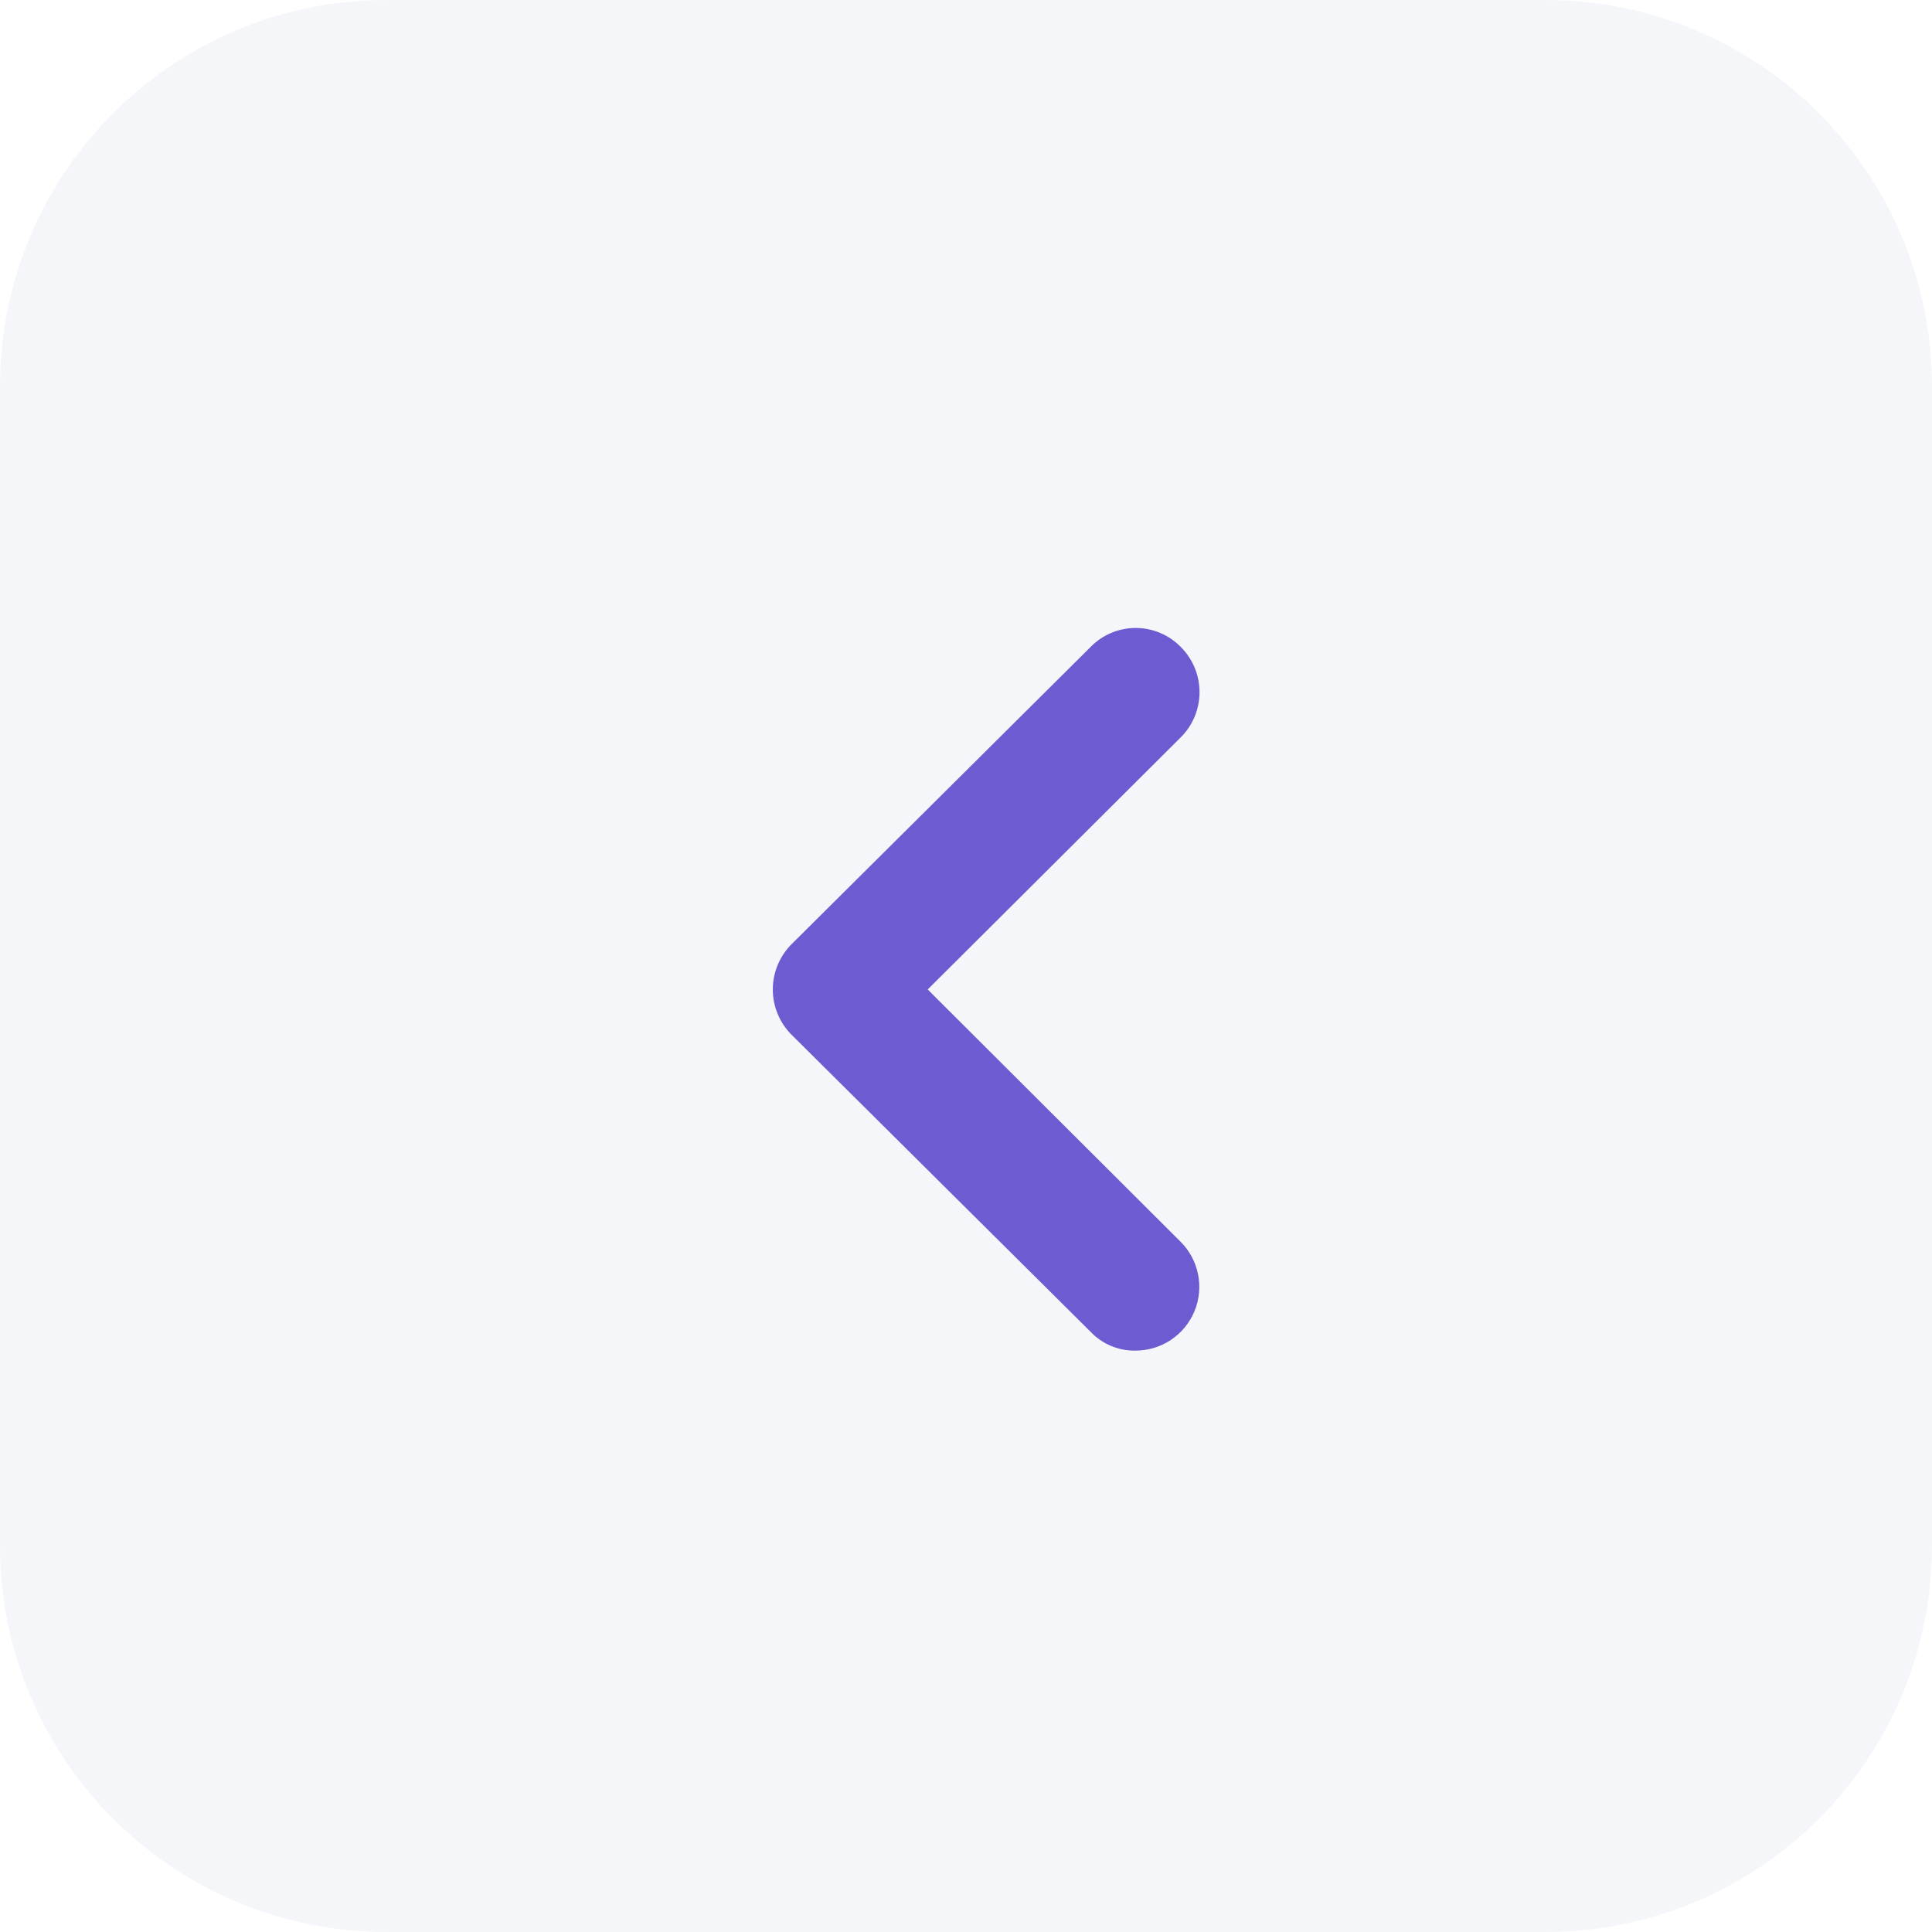
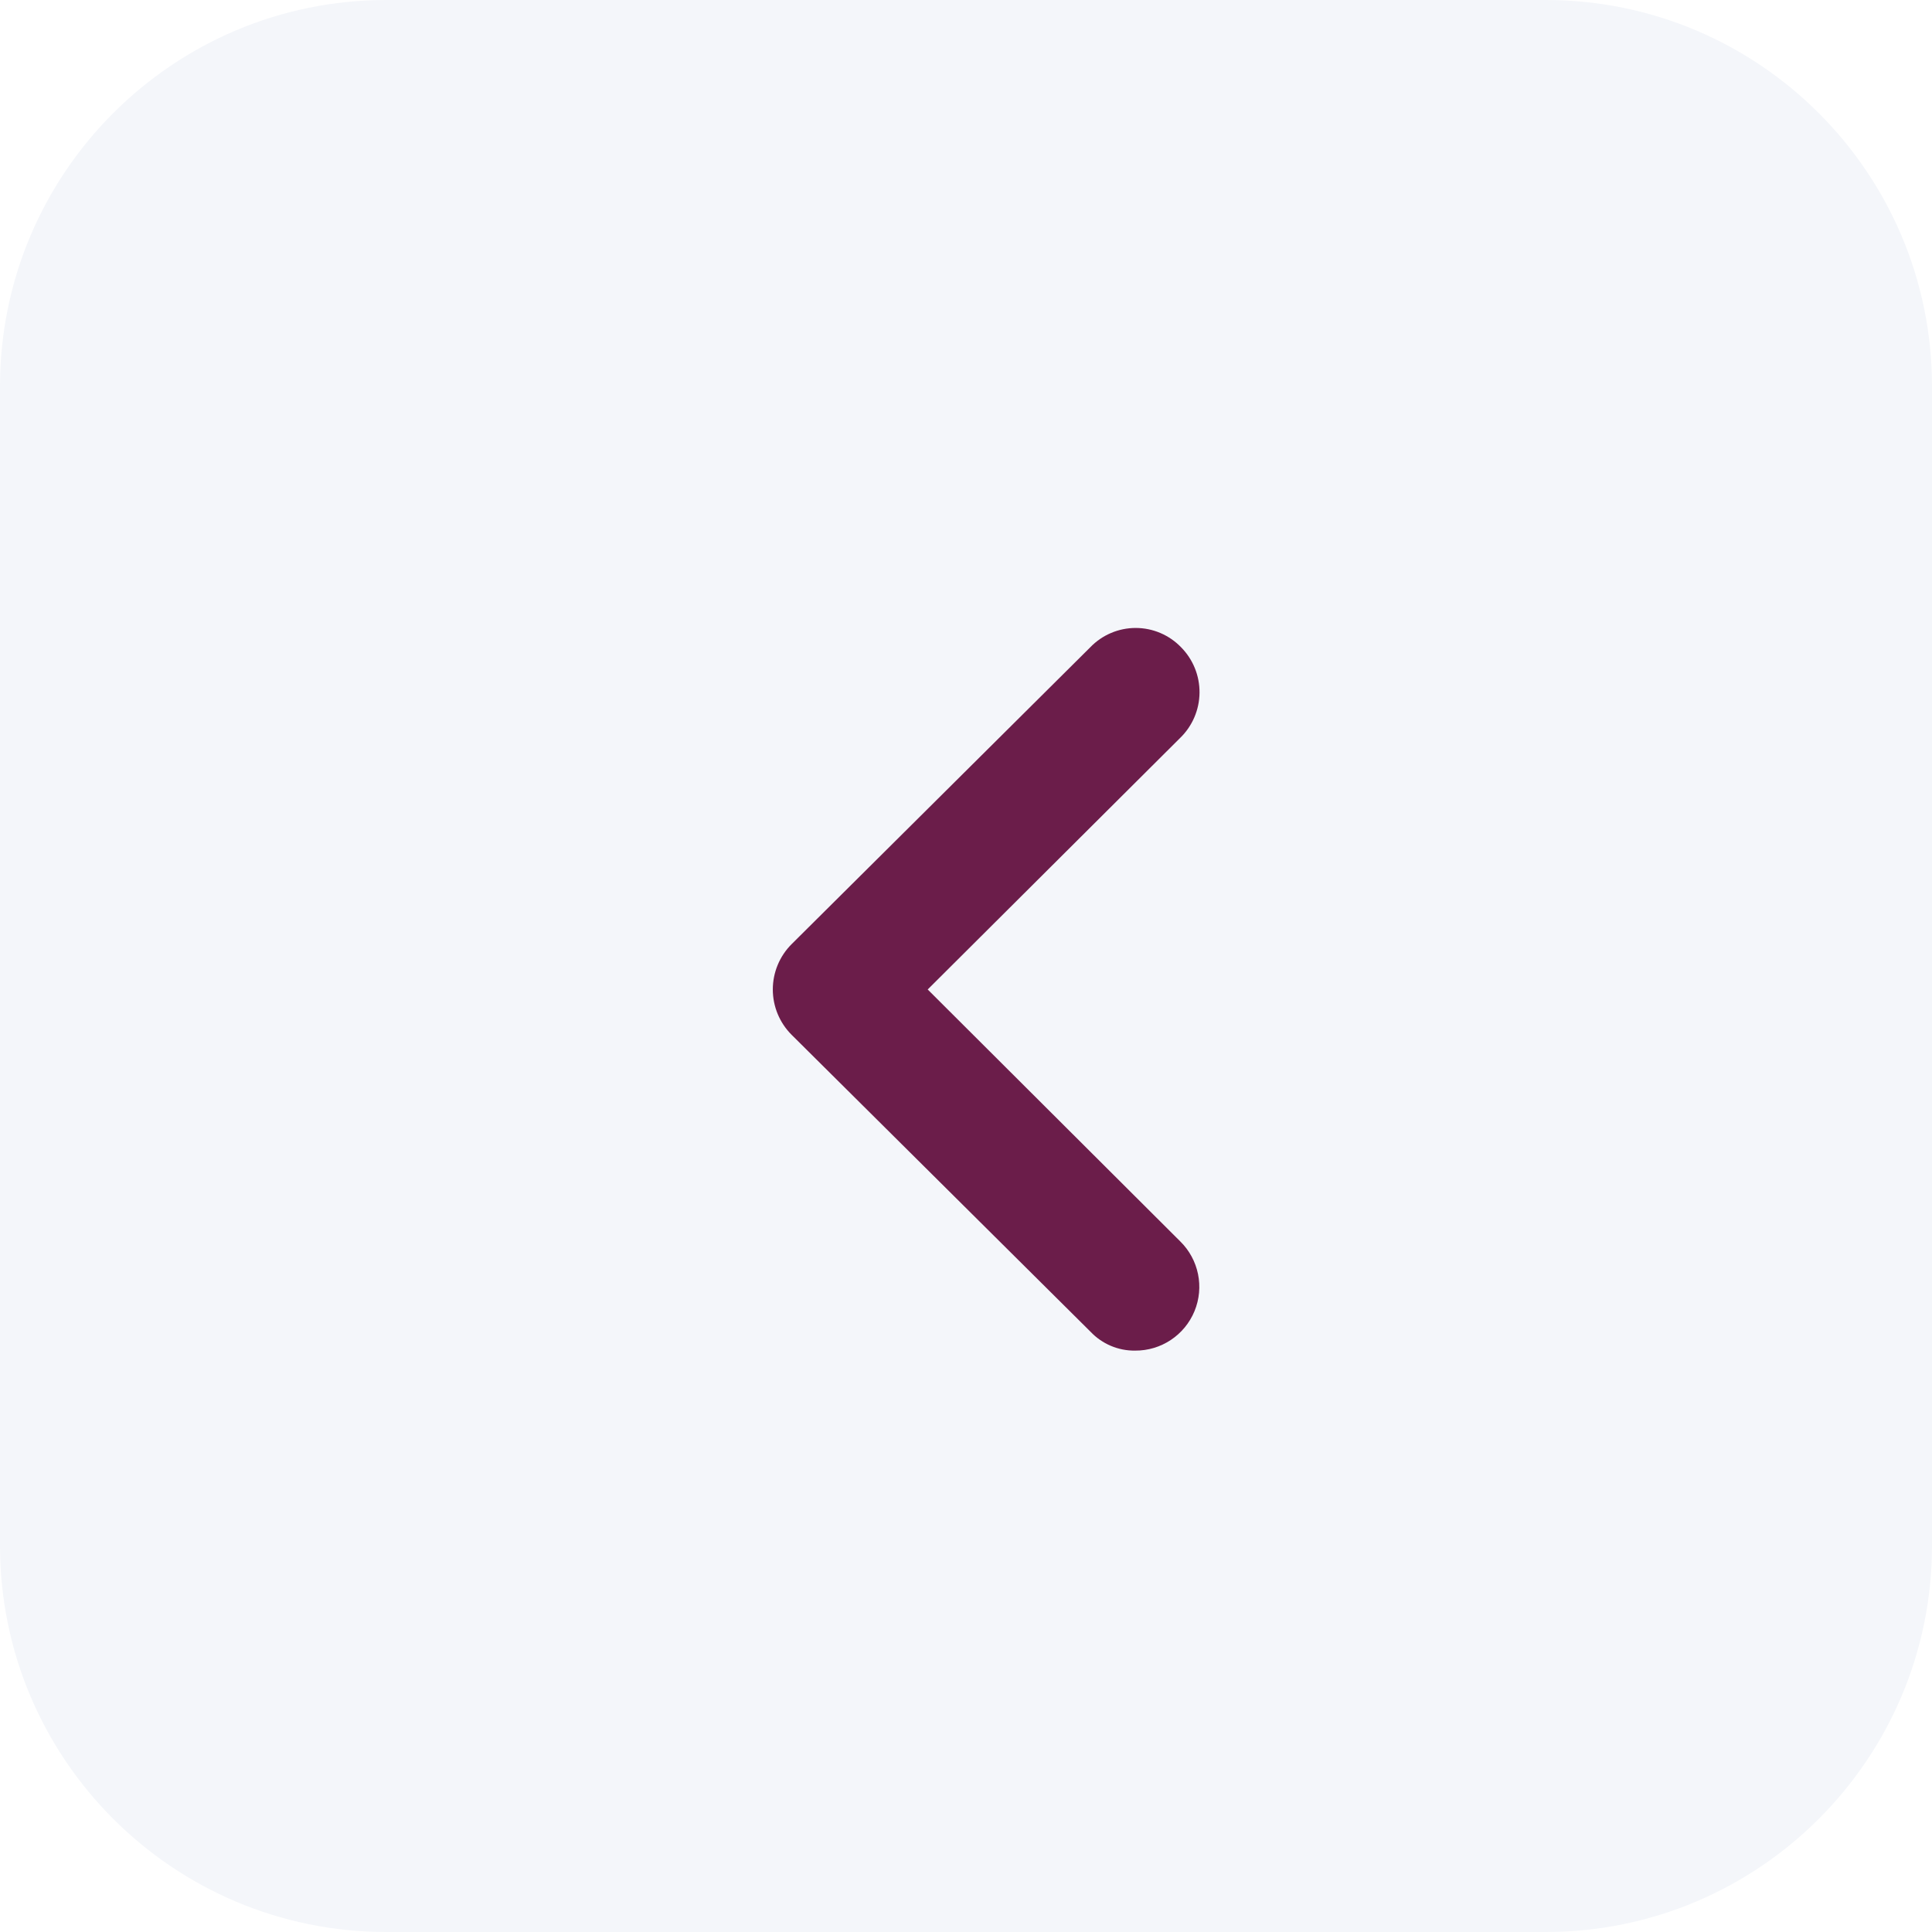
<svg xmlns="http://www.w3.org/2000/svg" id="ic_more" width="40" height="40" viewBox="0 0 40 40">
  <rect id="Rectangle" width="40" height="40" rx="8" fill="#f4f6fa" />
-   <path id="Path" d="M8.434,12.7A1.32,1.32,0,0,1,7.5,14.963a1.247,1.247,0,0,1-.921-.39L.39,8.425a1.326,1.326,0,0,1,0-1.878L6.574.4A1.305,1.305,0,0,1,8.452.4a1.321,1.321,0,0,1-.018,1.878L3.207,7.486Z" transform="translate(16 13)" fill="#6b5dd1" />
+   <path id="Path" d="M8.434,12.7A1.32,1.32,0,0,1,7.5,14.963a1.247,1.247,0,0,1-.921-.39L.39,8.425a1.326,1.326,0,0,1,0-1.878L6.574.4A1.305,1.305,0,0,1,8.452.4a1.321,1.321,0,0,1-.018,1.878L3.207,7.486Z" transform="translate(16 13)" fill="#6b1d4a" />
</svg>
